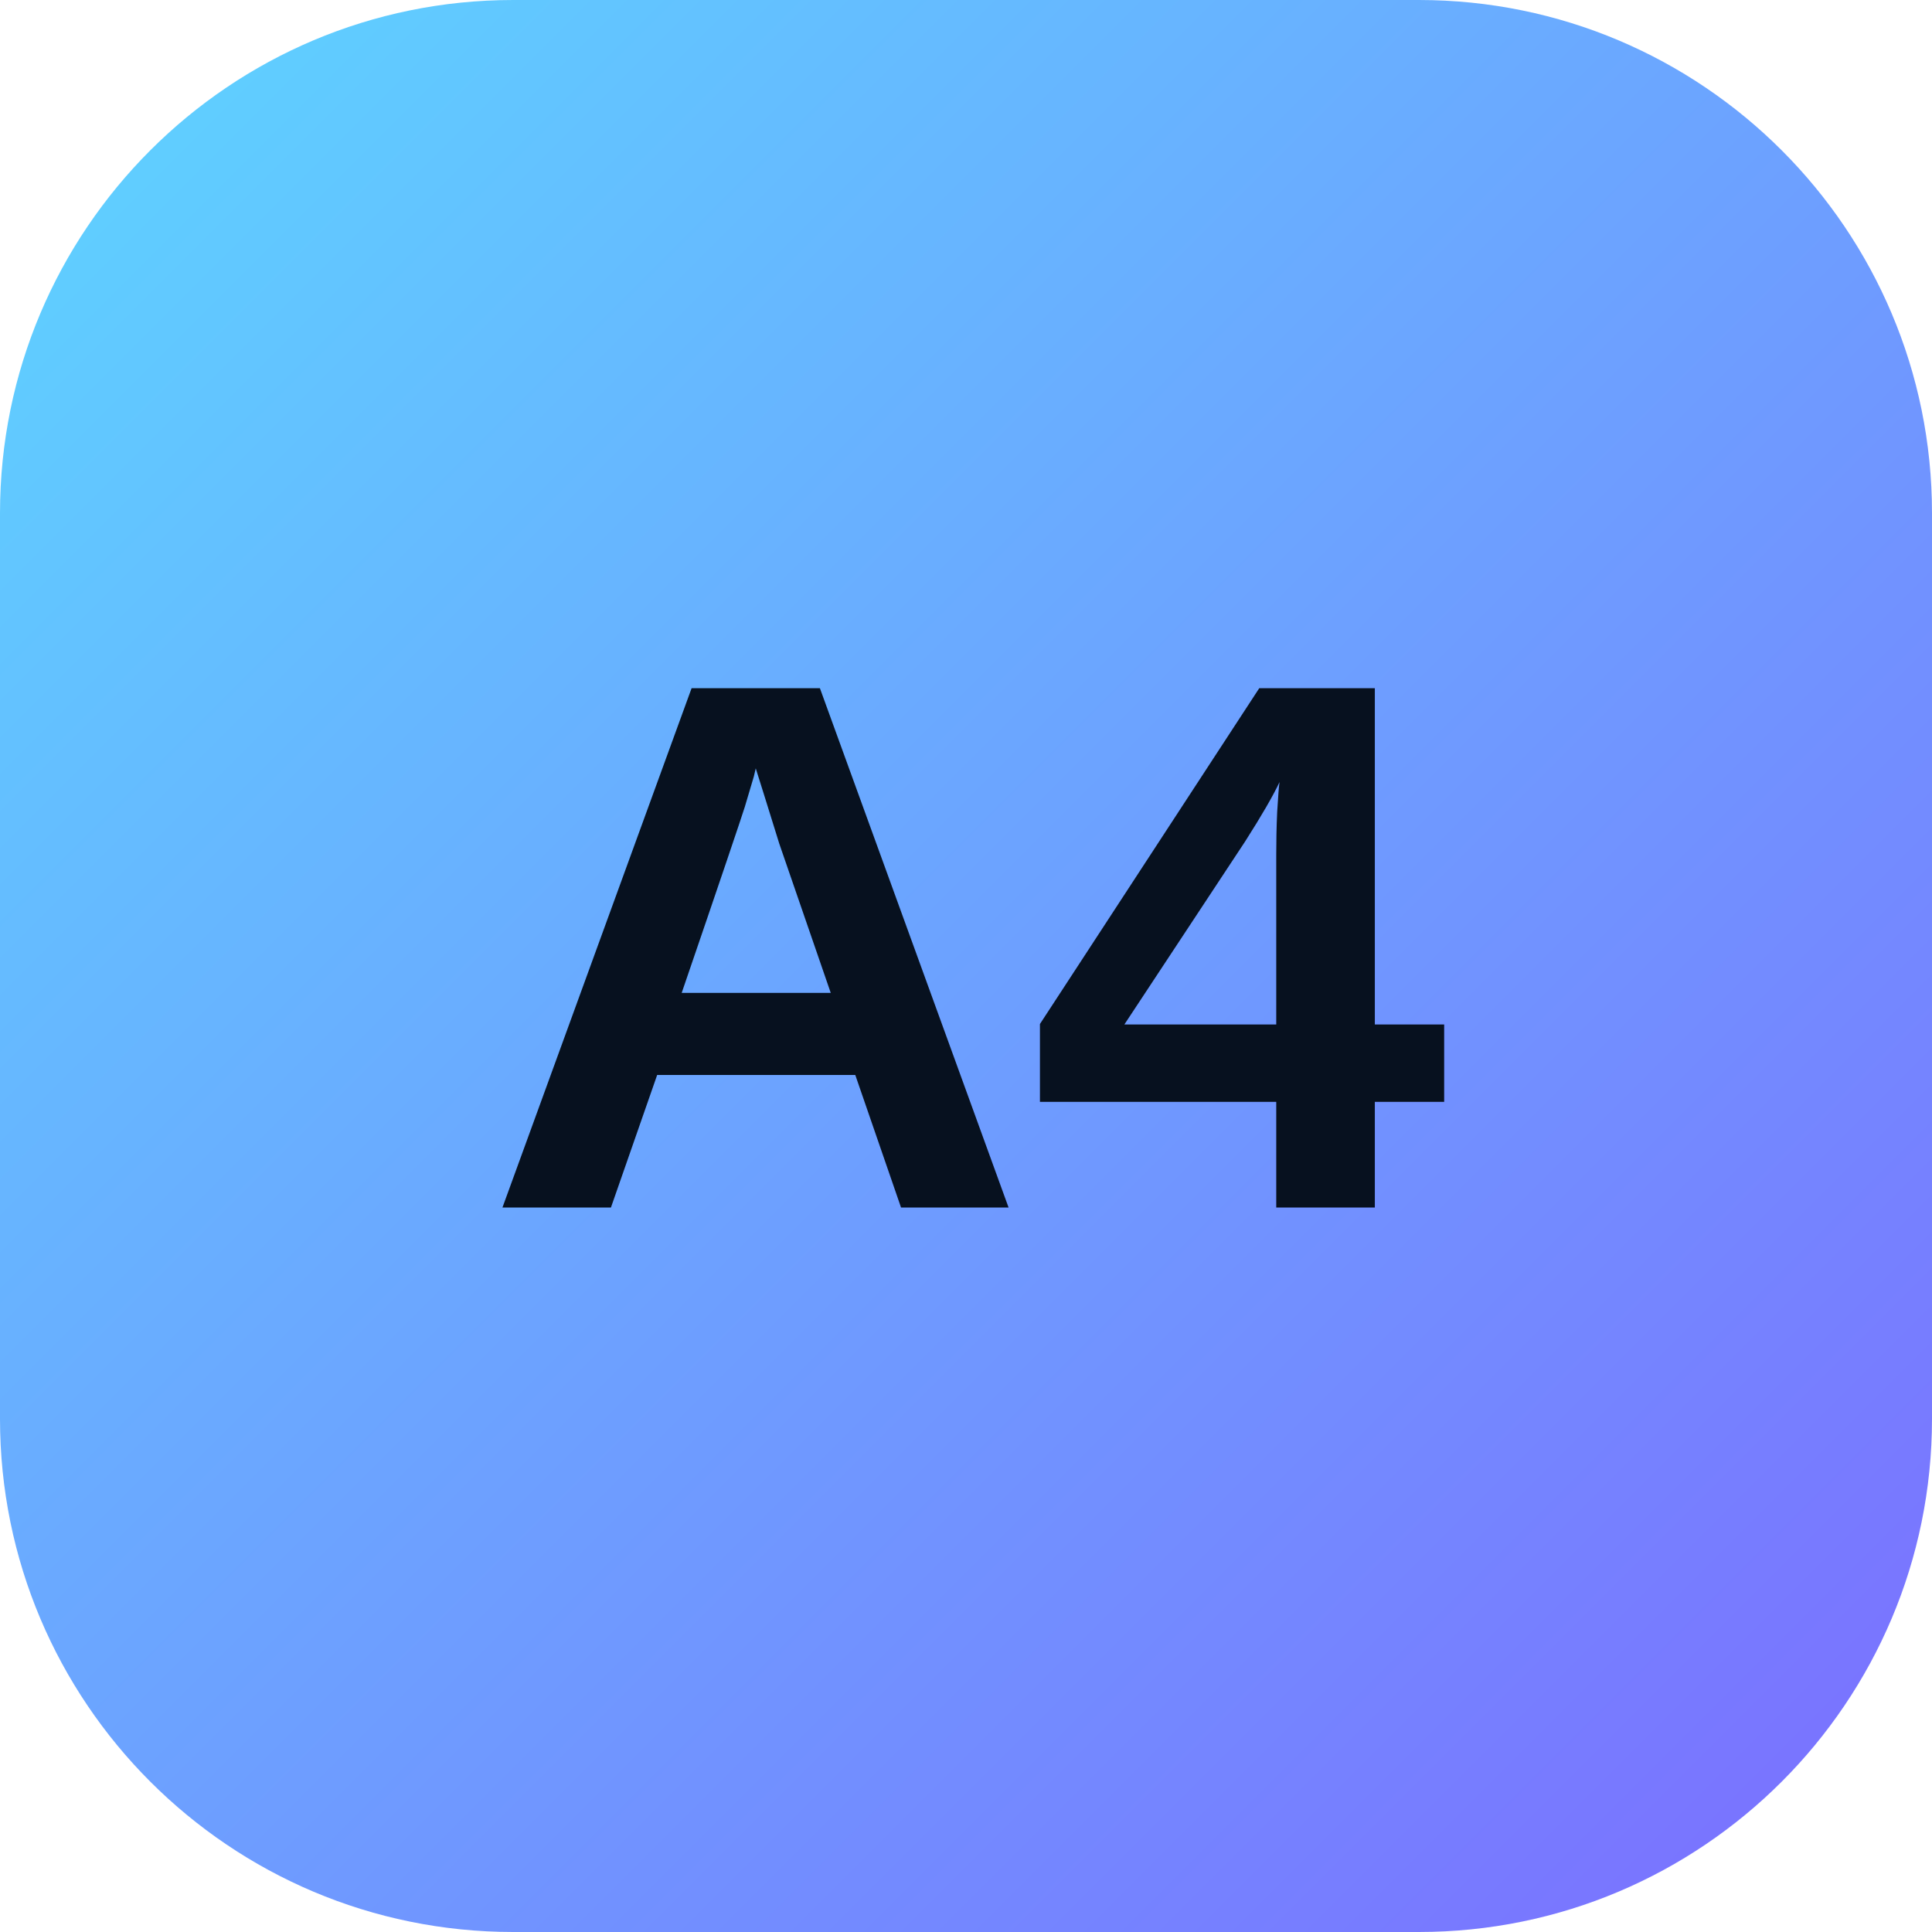
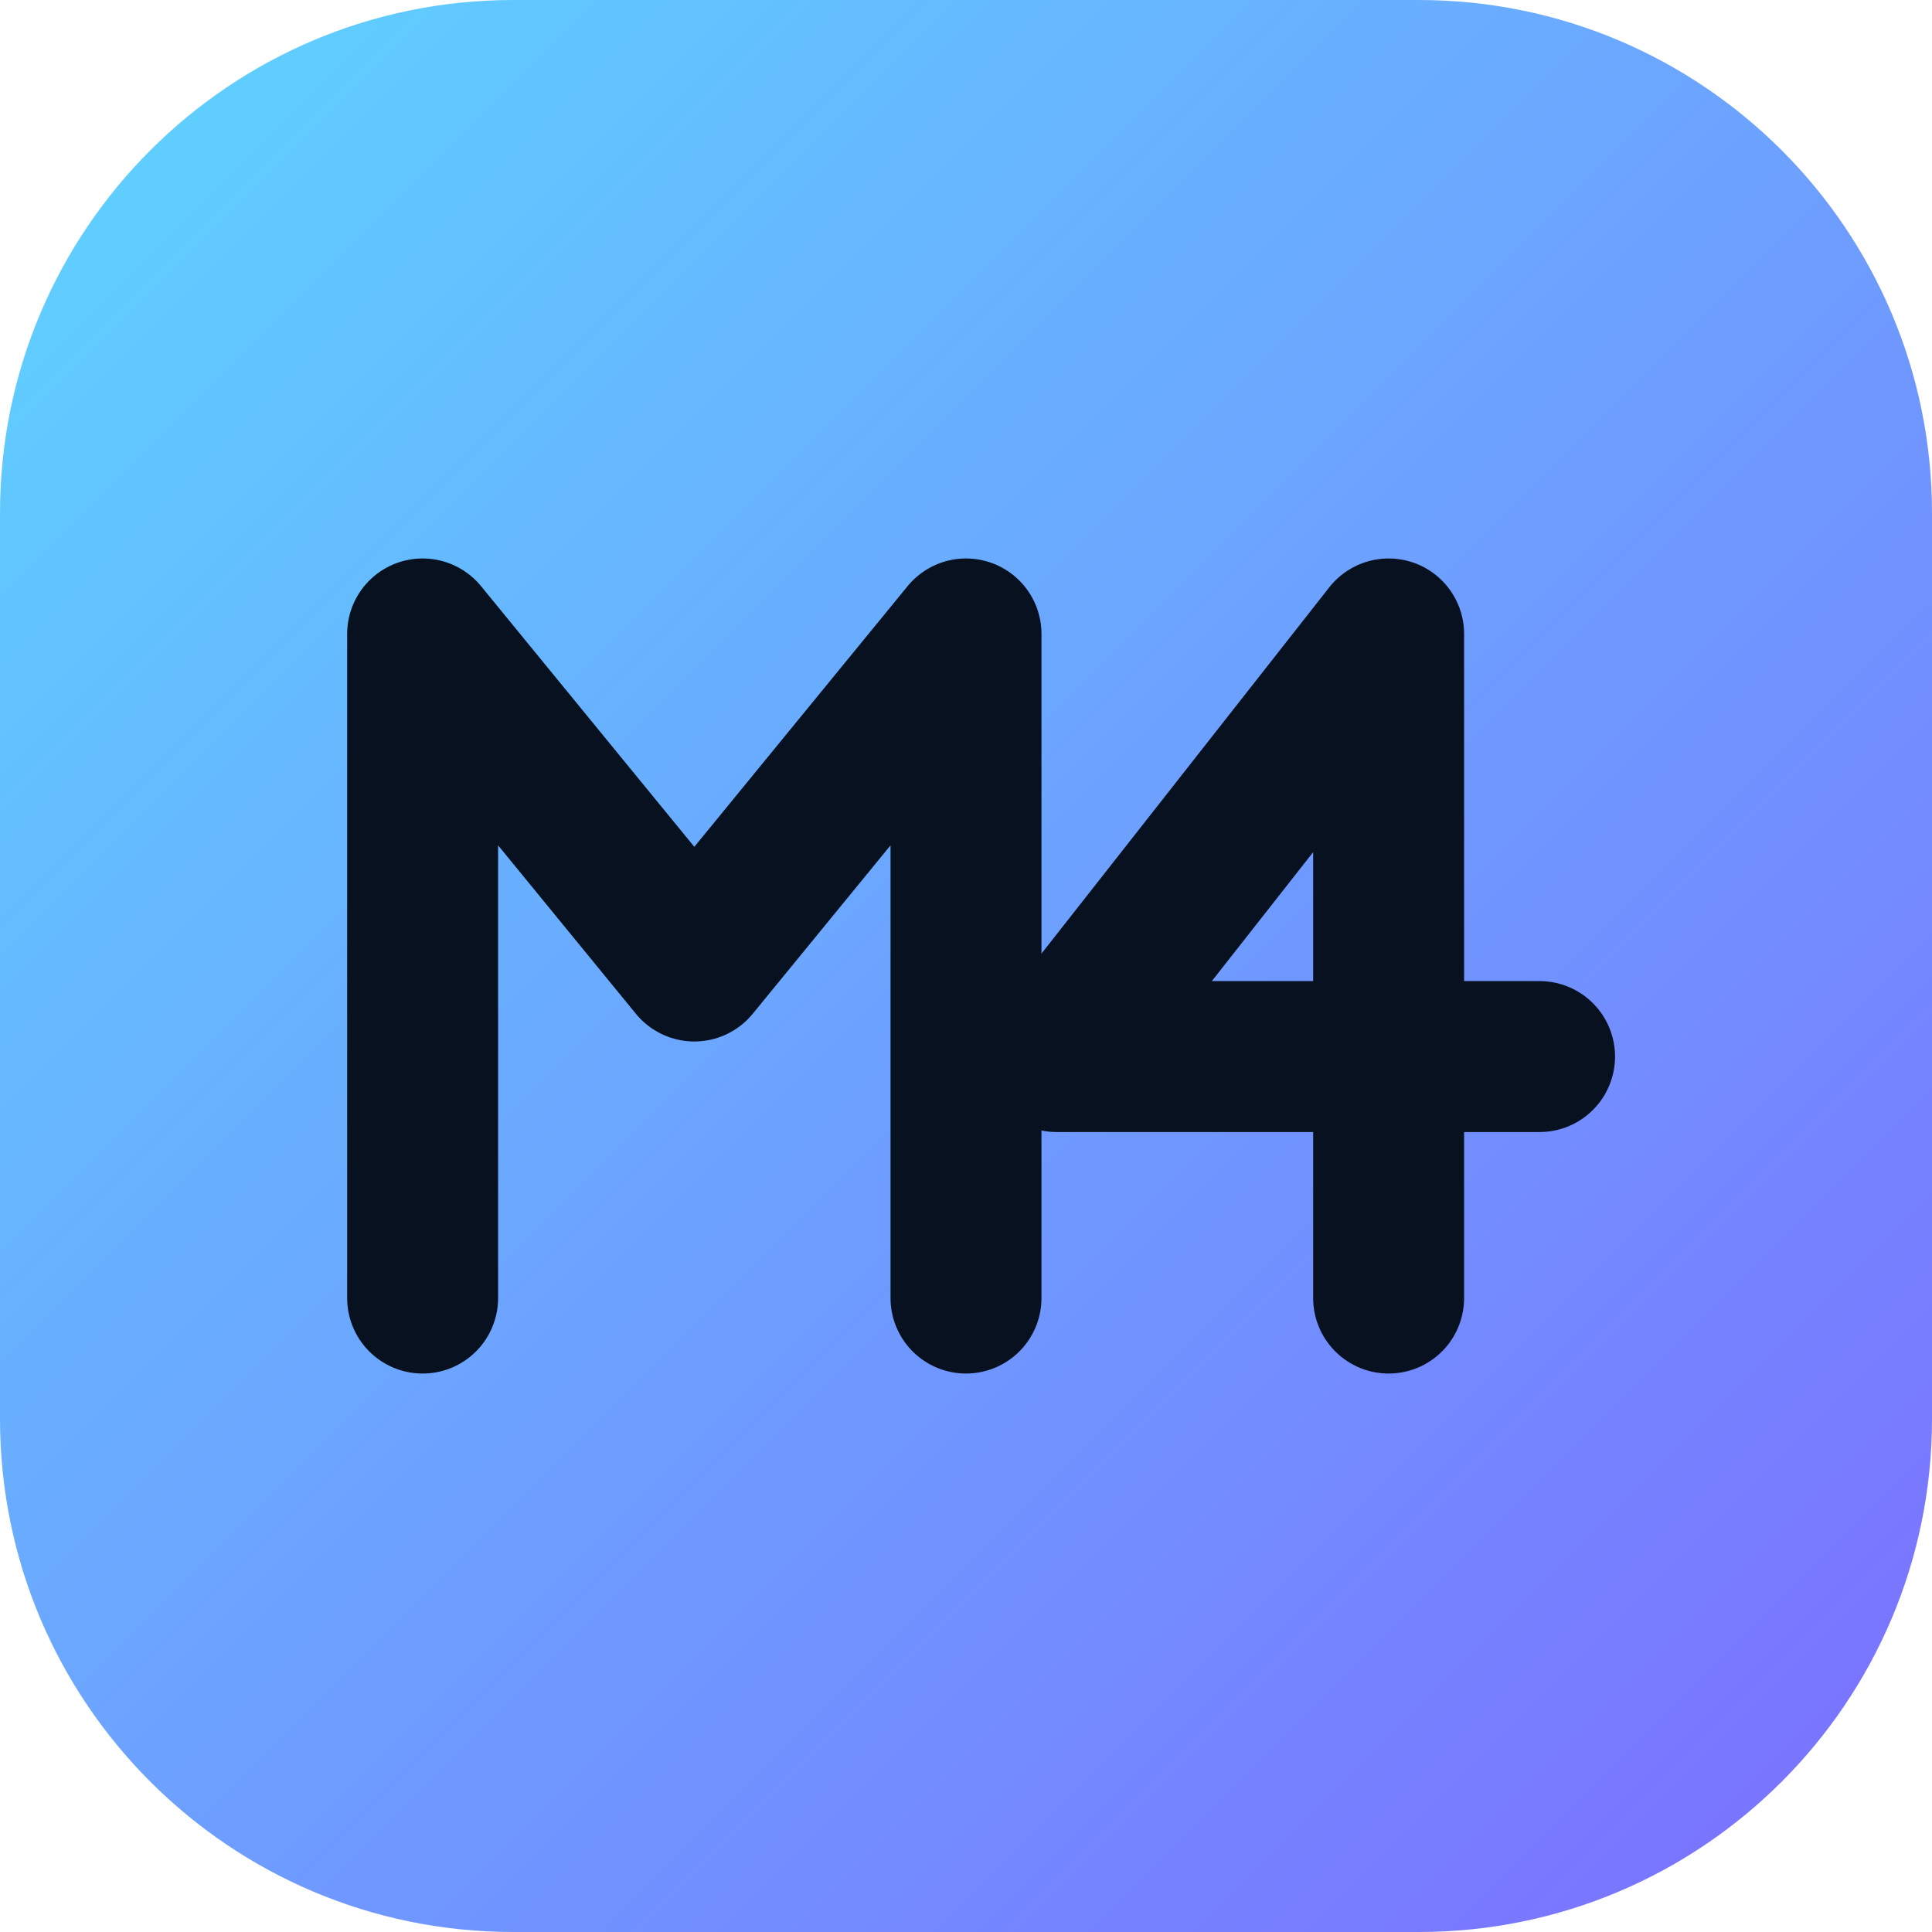
- <svg xmlns="http://www.w3.org/2000/svg" viewBox="0 0 64 64">
+ <svg xmlns="http://www.w3.org/2000/svg" viewBox="0 0 64 64" role="img" aria-label="MAK4U Technologies">
  <defs>
-     <linearGradient id="g" x1="0" y1="0" x2="1" y2="1">
-       <stop stop-color="#5dd6ff" />
-       <stop offset="1" stop-color="#7c6cff" />
+     <linearGradient id="mak4u-gradient" x1="0" y1="0" x2="1" y2="1">
+       <stop offset="0%" stop-color="#5DD6FF" />
+       <stop offset="100%" stop-color="#7C6CFF" />
    </linearGradient>
  </defs>
-   <rect width="64" height="64" rx="17" fill="url(#g)" />
-   <text x="32" y="40" text-anchor="middle" font-family="Arial,sans-serif" font-size="25" font-weight="900" fill="#07111f">A4</text>
+   <rect width="64" height="64" rx="17" fill="url(#mak4u-gradient)" />
+   <path d="M14 43V21L23 32L32 21V43" fill="none" stroke="#07111F" stroke-width="5" stroke-linecap="round" stroke-linejoin="round" />
+   <path d="M46 43V21L35 35H51" fill="none" stroke="#07111F" stroke-width="5" stroke-linecap="round" stroke-linejoin="round" />
</svg>
